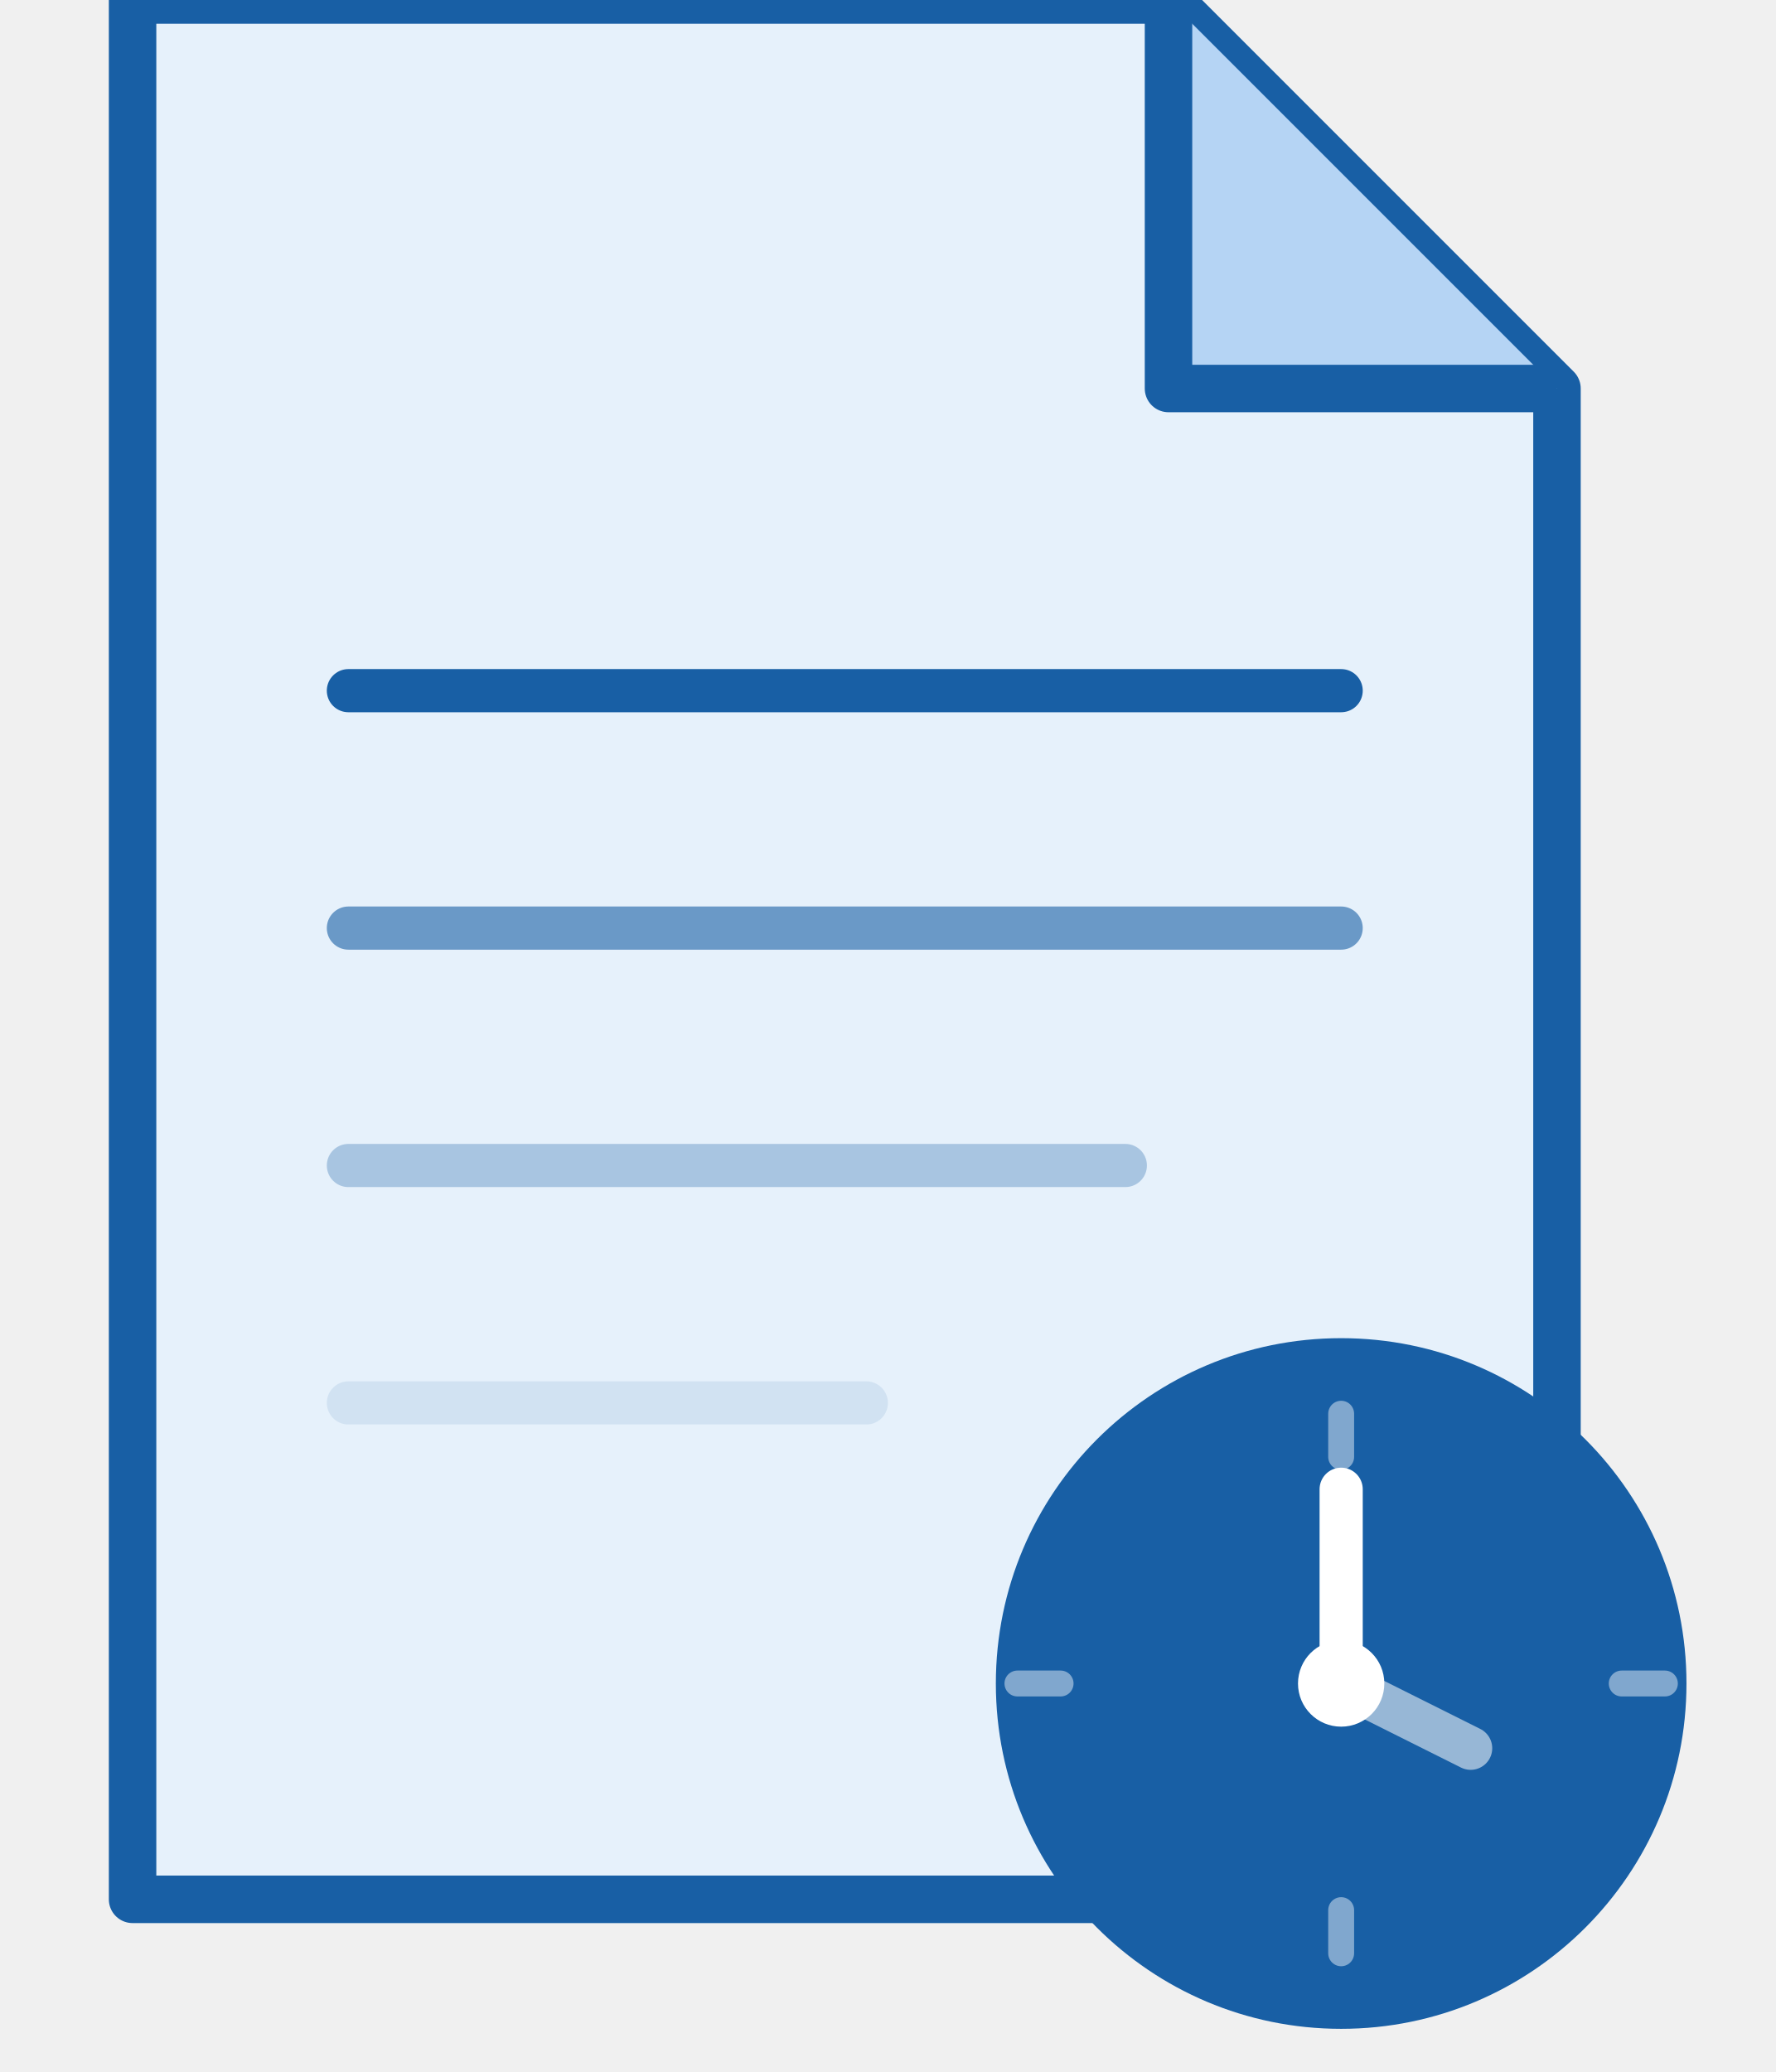
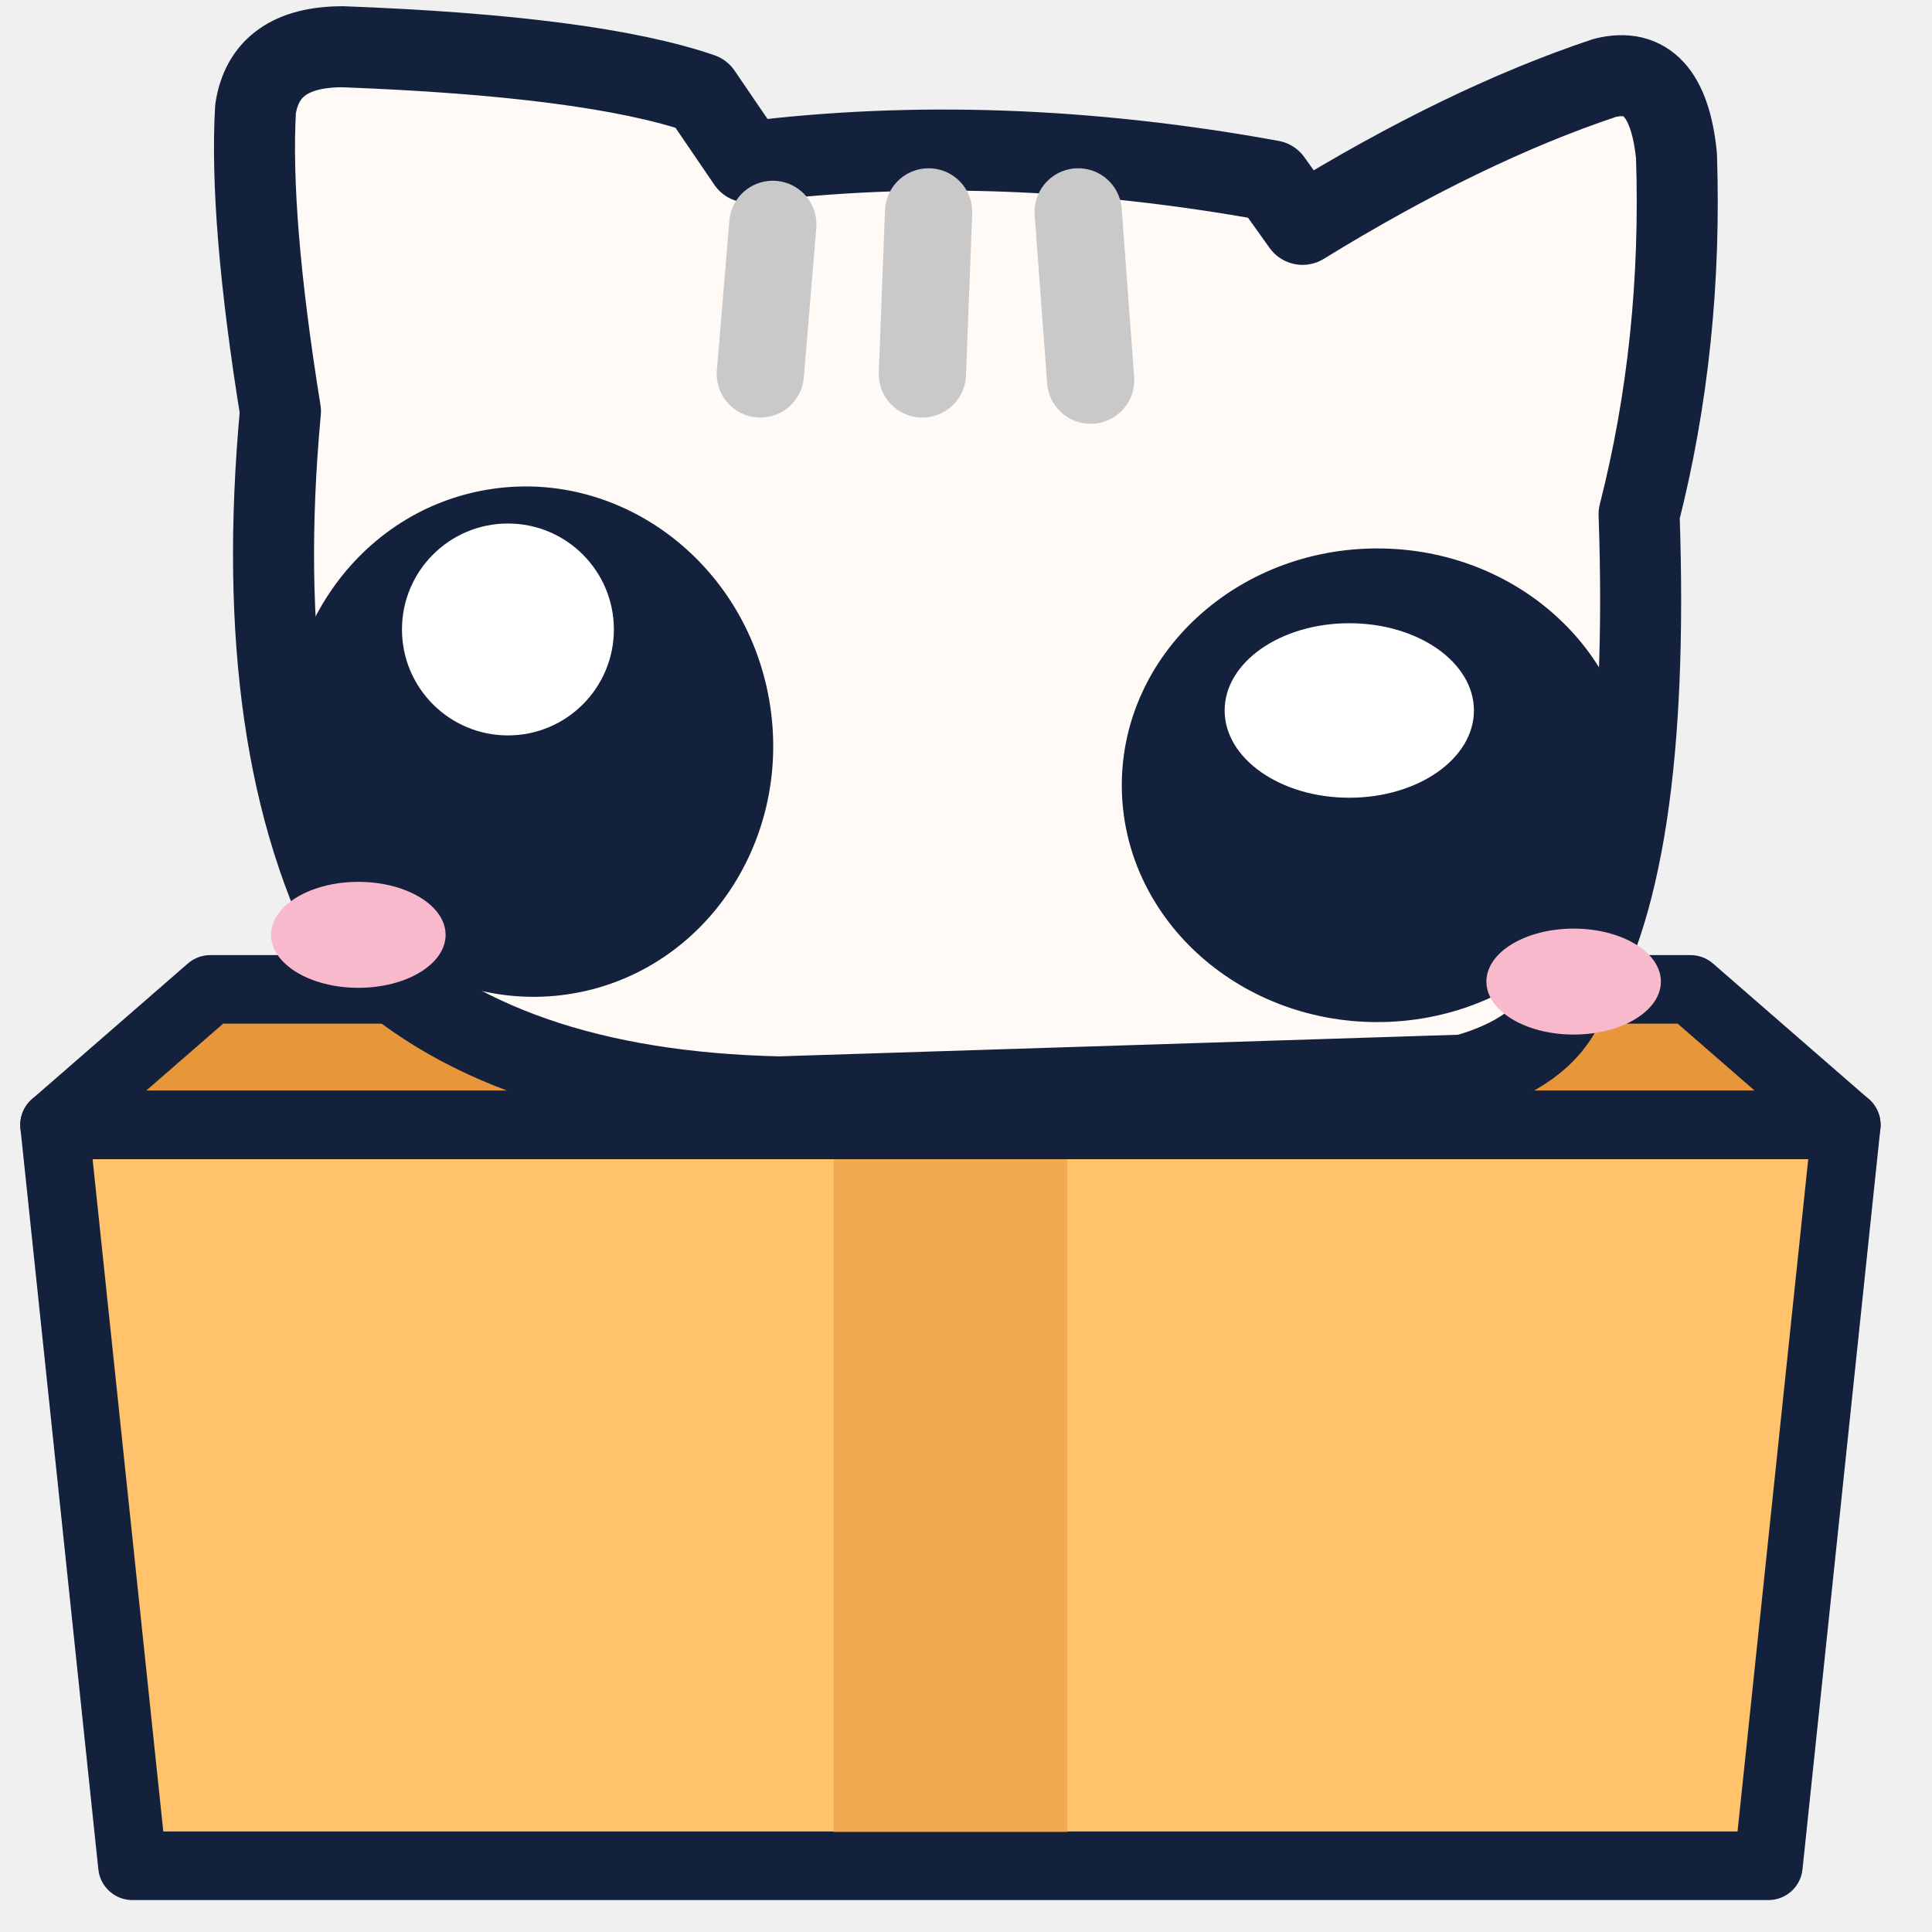
- <svg xmlns="http://www.w3.org/2000/svg" viewBox="0 0 82 96" width="72" height="84" fill="none">
-   <path d="M6 0 L54 0 L72 18 L72 88 L6 88 Z" fill="#E6F1FB" stroke="#185FA5" stroke-width="2.2" stroke-linejoin="round" />
-   <path d="M54 0 L54 18 L72 18" fill="#B5D4F4" stroke="#185FA5" stroke-width="2.2" stroke-linejoin="round" />
-   <line x1="16" y1="32" x2="62" y2="32" stroke="#185FA5" stroke-width="2" stroke-linecap="round" />
-   <line x1="16" y1="43" x2="62" y2="43" stroke="#185FA5" stroke-width="2" stroke-linecap="round" opacity="0.6" />
-   <line x1="16" y1="54" x2="52" y2="54" stroke="#185FA5" stroke-width="2" stroke-linecap="round" opacity="0.3" />
-   <line x1="16" y1="65" x2="40" y2="65" stroke="#185FA5" stroke-width="2" stroke-linecap="round" opacity="0.1" />
-   <circle cx="62" cy="78" r="16" fill="#185FA5" />
-   <circle cx="62" cy="78" r="2" fill="white" />
-   <line x1="62" y1="78" x2="62" y2="69" stroke="white" stroke-width="2" stroke-linecap="round" />
-   <line x1="62" y1="78" x2="68" y2="81" stroke="white" stroke-width="2" stroke-linecap="round" opacity="0.55" />
-   <line x1="62" y1="65.5" x2="62" y2="67.5" stroke="white" stroke-width="1.2" stroke-linecap="round" opacity="0.45" />
-   <line x1="77" y1="78" x2="75" y2="78" stroke="white" stroke-width="1.2" stroke-linecap="round" opacity="0.45" />
-   <line x1="62" y1="90.5" x2="62" y2="88.5" stroke="white" stroke-width="1.2" stroke-linecap="round" opacity="0.45" />
-   <line x1="47" y1="78" x2="49" y2="78" stroke="white" stroke-width="1.2" stroke-linecap="round" opacity="0.45" />
+ <svg xmlns="http://www.w3.org/2000/svg" viewBox="70 140 620 620" fill="none" stroke="#14213d" stroke-linejoin="round" stroke-linecap="round">
+   <path d="M87.5 501 L662.5 501 L612.5 457.5 L137.5 457.5 Z" fill="#e8963a" stroke-width="22" />
+   <path d="M160 272 Q150 210 152 175 Q155 155 180 155 Q260 158 295 170 L310 192 Q390 182 478 198 L488 212 Q540 180 585 165 Q605 160 608 190 Q610 250 596 305 Q600 420 572 462 Q565 478 540 485 L320 492 Q230 490 185 445 Q150 380 160 272 Z" fill="#fffaf6" stroke-width="26" />
+   <g stroke="#c9c9c9" stroke-width="28">
+     <path d="M318 212 L314 260" />
+     <path d="M368 208 L366 260" />
+     <path d="M416 208 L420 262" />
+   </g>
+   <g stroke="none">
+     <ellipse cx="240" cy="378" rx="78" ry="82" transform="rotate(-10 240 378)" fill="#14213d" />
+     <ellipse cx="512" cy="392" rx="82" ry="76" fill="#14213d" />
+     <circle cx="233" cy="342" r="34" fill="#fff" />
+     <ellipse cx="503" cy="368" rx="40" ry="28" fill="#fff" />
+     <ellipse cx="185" cy="440" rx="28" ry="17" fill="#f9b9cc" />
+     <ellipse cx="575" cy="455" rx="28" ry="17" fill="#f9b9cc" />
+   </g>
+   <path d="M87.5 501 L662.5 501 L637.5 738.75 L112.5 738.75 Z" fill="#ffc46b" stroke-width="22" />
+   <rect x="337.5" y="512" width="75" height="216" fill="#e8963a" opacity="0.55" stroke="none" />
</svg>
